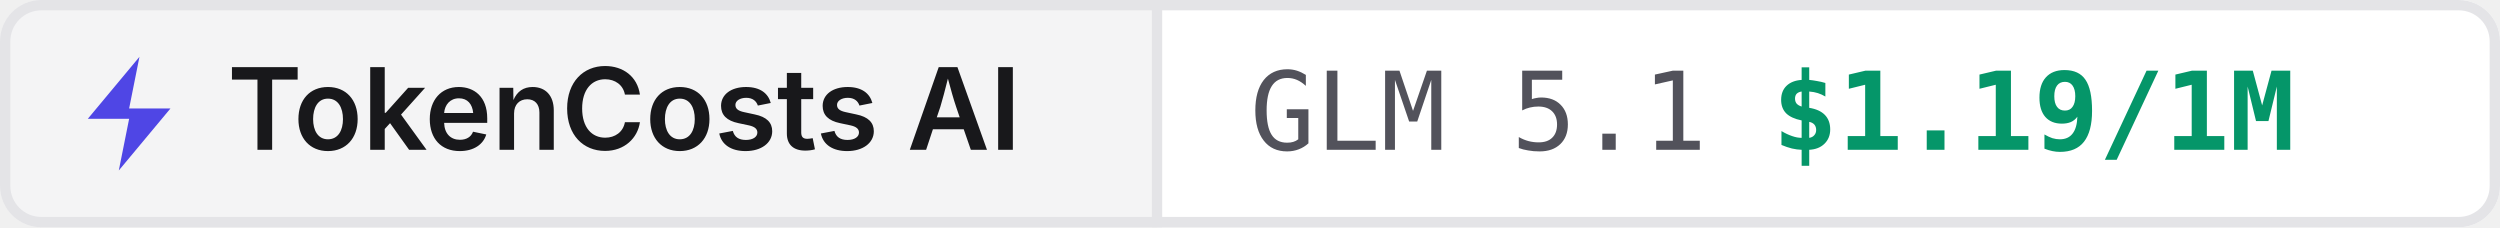
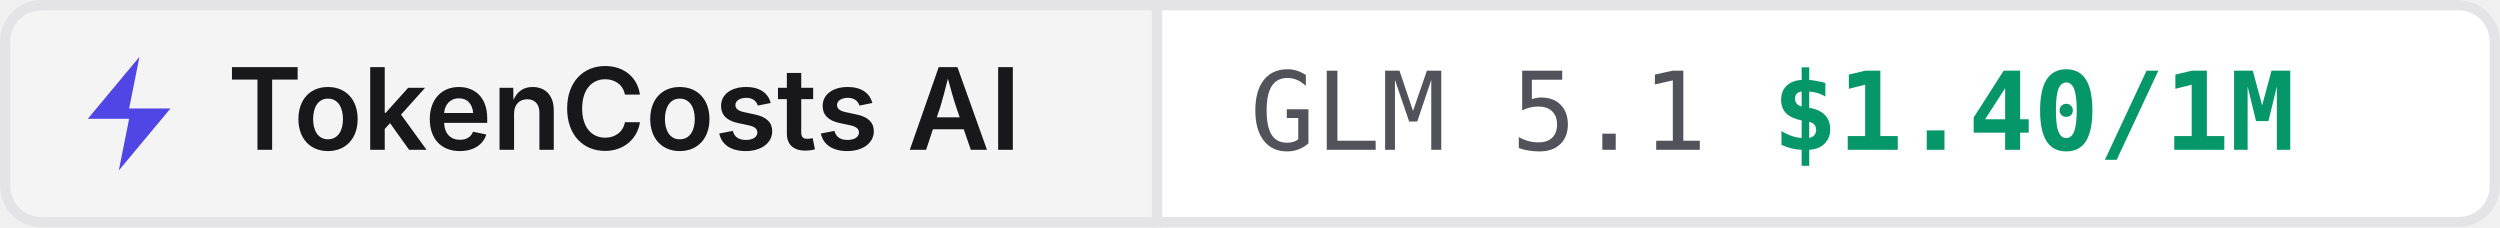
- <svg xmlns="http://www.w3.org/2000/svg" width="242" height="22" viewBox="0 0 242 22" role="img" aria-label="TokenCosts AI: GLM 5.1 $1.19 / $3.74 per 1M">
+ <svg xmlns="http://www.w3.org/2000/svg" width="242" height="22" viewBox="0 0 242 22" role="img" aria-label="TokenCosts AI: GLM 5.1 $1.40 / $4.40 per 1M">
  <defs>
    <clipPath id="clip-light-glm-5.1-input">
      <rect width="242" height="22" rx="4" />
    </clipPath>
  </defs>
  <g clip-path="url(#clip-light-glm-5.1-input)">
    <rect x="0" y="0" width="112" height="22" fill="#F4F4F5" />
    <rect x="112" y="0" width="130" height="22" fill="#FFFFFF" />
    <rect x="111.5" y="0" width="1" height="22" fill="#E4E4E7" />
    <path d="M13.5 5.5L8.5 11.5H12.5L11.5 16.5L16.5 10.5H12.5L13.5 5.5Z" fill="#4F46E5" />
  </g>
  <rect x="0.5" y="0.5" width="241" height="21" rx="3.5" fill="none" stroke="#E4E4E7" stroke-width="1" />
  <g font-family="Inter, -apple-system, BlinkMacSystemFont, 'Segoe UI', Roboto, sans-serif" font-size="11" font-weight="600" text-rendering="geometricPrecision">
    <text x="22" y="14.5" fill="#18181B">TokenCosts AI</text>
  </g>
  <g font-family="'JetBrains Mono', ui-monospace, SFMono-Regular, Menlo, monospace" font-size="10.5" font-weight="500" text-rendering="geometricPrecision">
-     <text x="121" y="14.5" fill="#52525B">GLM 5.1 <tspan fill="#059669" font-weight="700">$1.19/1M</tspan>
+     <text x="121" y="14.5" fill="#52525B">GLM 5.1 <tspan fill="#059669" font-weight="700">$1.40/1M</tspan>
    </text>
  </g>
</svg>
